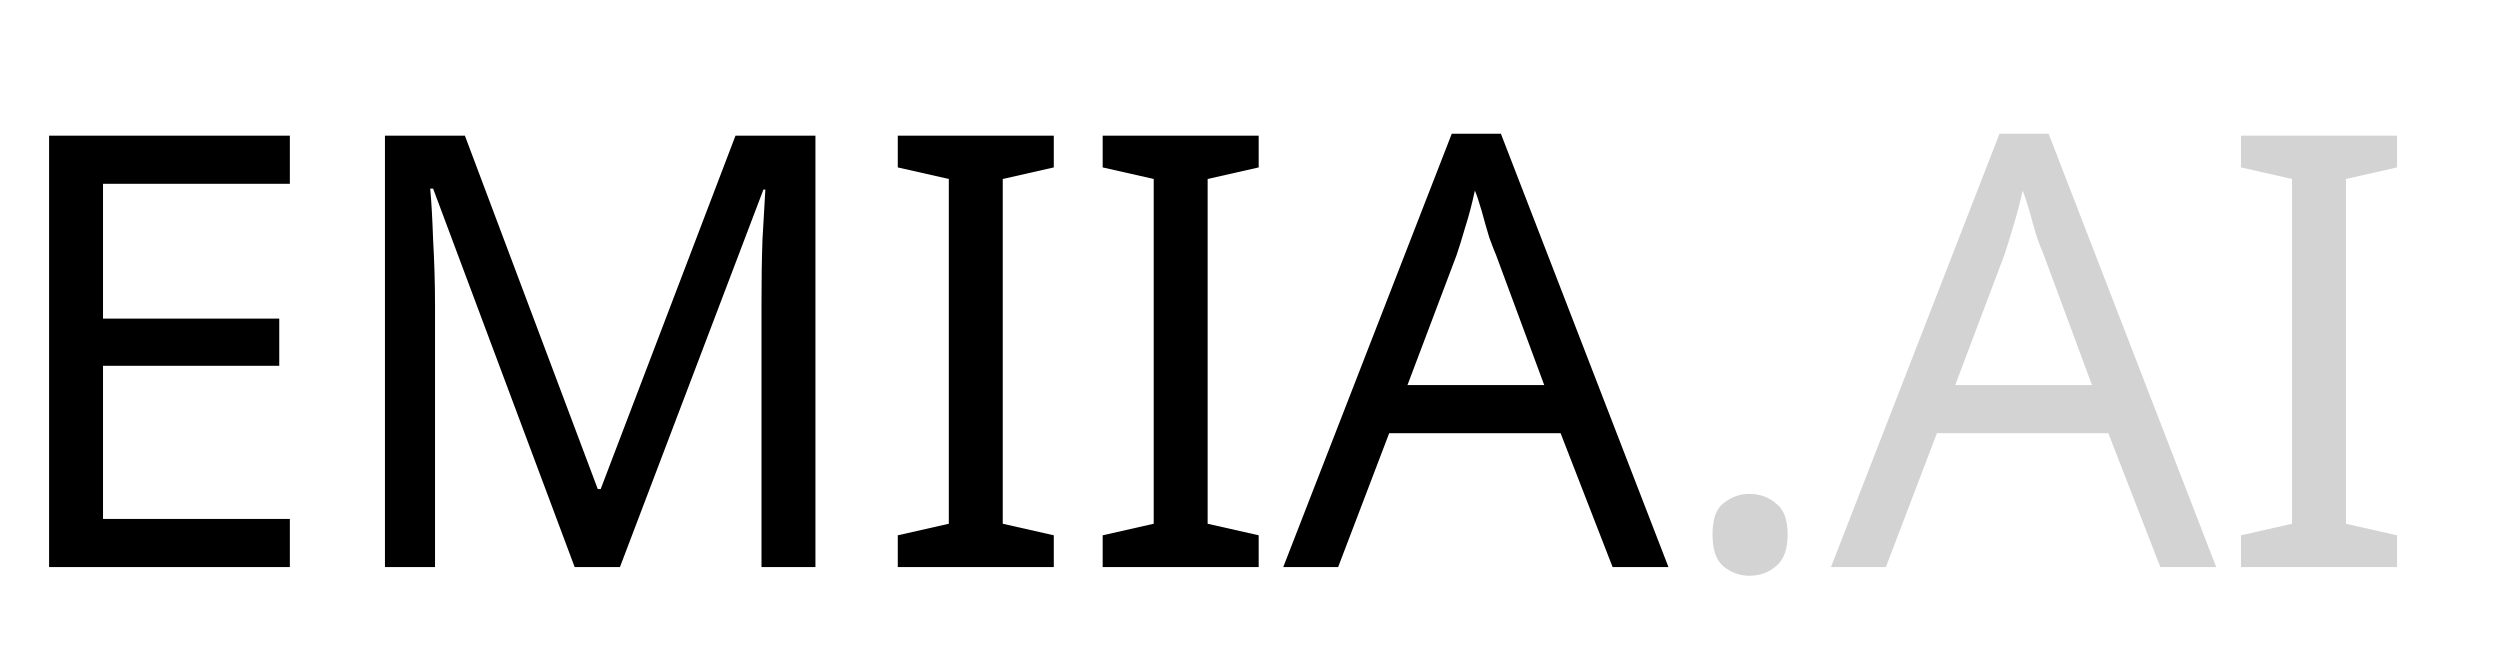
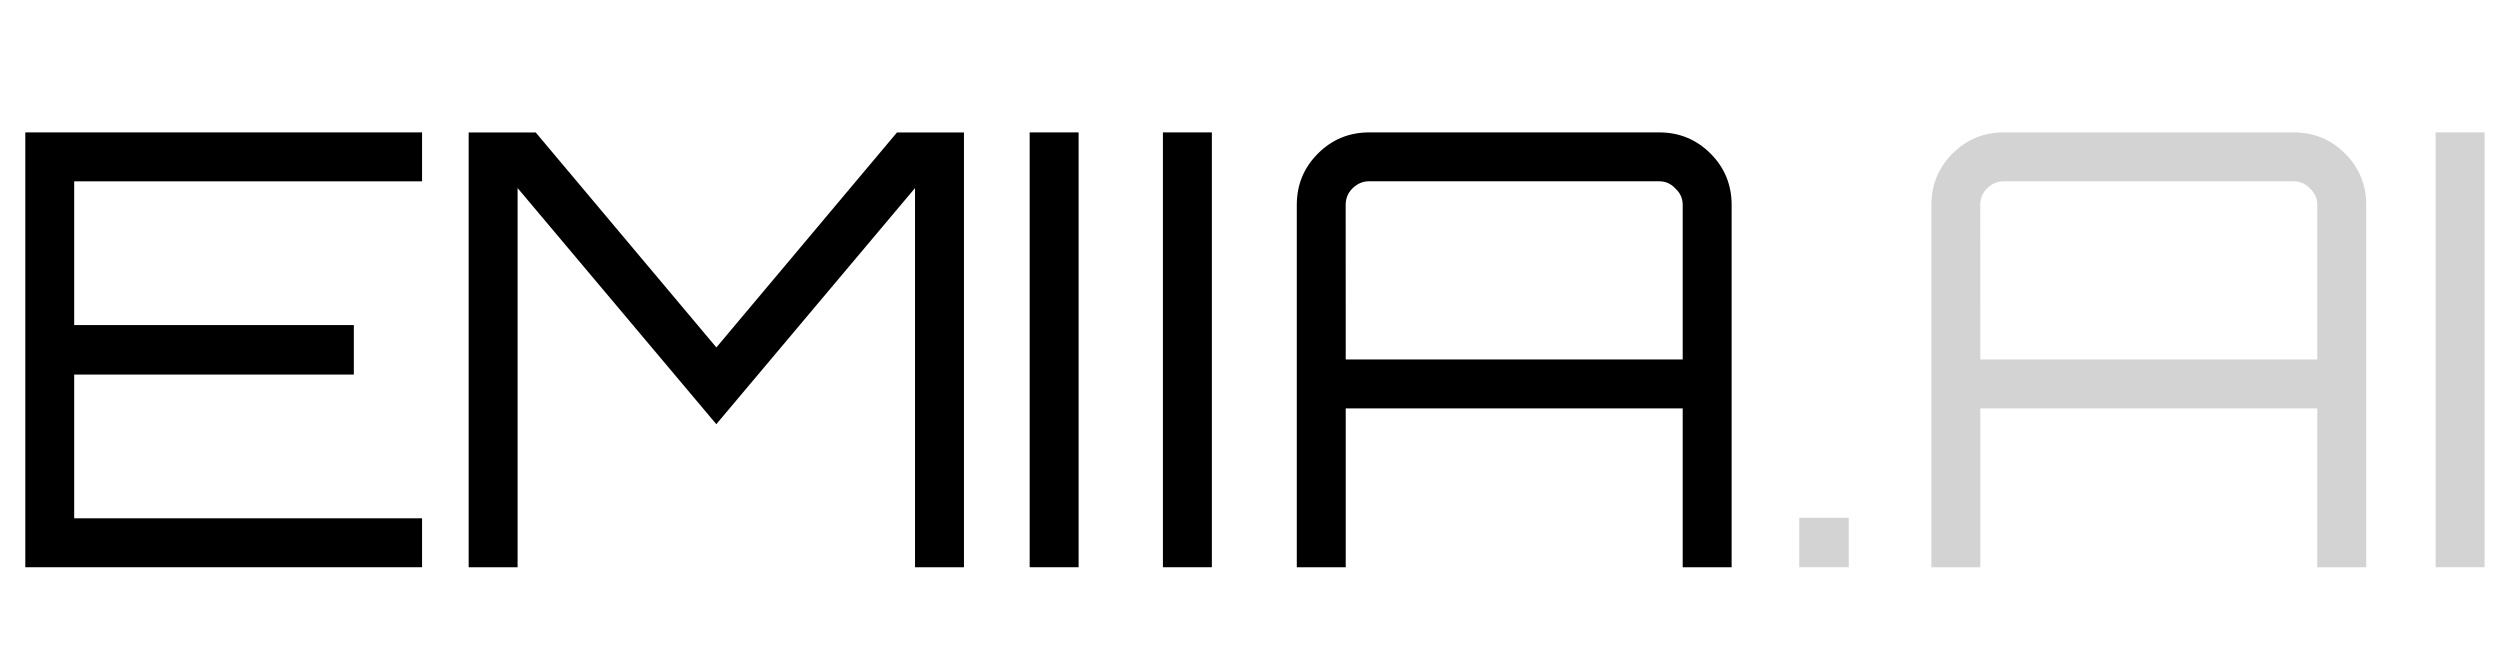
<svg xmlns="http://www.w3.org/2000/svg" width="153.301" height="40.522" viewBox="0 0 40.561 10.721" version="1.1" id="svg5116">
  <defs id="defs5110" />
  <g id="layer1" transform="translate(-26.3013,-119.7332)">
    <text xml:space="preserve" style="font-style:normal;font-weight:normal;font-size:10.583px;line-height:1.25;font-family:sans-serif;letter-spacing:0px;word-spacing:0px;fill:#000000;fill-opacity:1;stroke:none;stroke-width:0.265" x="-1.71" y="156.17" id="text1585">
      <tspan id="tspan1583" x="-1.71" y="165.826" style="stroke-width:0.265" />
    </text>
-     <text xml:space="preserve" style="font-style:normal;font-variant:normal;font-weight:normal;font-stretch:normal;font-size:9.798px;line-height:1.25;font-family:Orbitron;-inkscape-font-specification:Orbitron;letter-spacing:0px;word-spacing:0px;fill:#000000;fill-opacity:1;stroke:none;stroke-width:0.262" x="26.144" y="128.936" id="text3948">
-       <tspan id="tspan3946" x="26.144" y="128.936" style="font-size:9.798px;stroke-width:0.262">EMIIA<tspan style="fill:#d3d3d3;fill-opacity:1;stroke-width:0.262" id="tspan3952">.AI</tspan>
-       </tspan>
-     </text>
+     <g aria-label="EMIIA.AI" style="font-style:normal;font-variant:normal;font-weight:normal;font-stretch:normal;font-size:9.798px;line-height:1.25;font-family:Orbitron;-inkscape-font-specification:Orbitron;letter-spacing:0px;word-spacing:0px;fill:#000000;fill-opacity:1;stroke:none;stroke-width:0.262;stroke-opacity:1" id="text3948">
+       <path d="m 33.149,121.881 v 0.794 h -5.644 v 2.332 h 4.537 v 0.803 h -4.537 v 2.332 h 5.644 v 0.794 h -6.437 v -7.055 z" style="font-size:9.798px;stroke-width:0.262;stroke:none;stroke-opacity:1" id="path5307" />
+       <path d="m 37.924,125.37 2.93,-3.488 H 41.941 v 7.055 h -0.794 v -6.153 l -3.224,3.831 -3.224,-3.831 v 6.153 h -0.794 v -7.055 h 1.088 z" style="font-size:9.798px;stroke-width:0.262;stroke:none;stroke-opacity:1" id="path5309" />
+       <path d="m 43.007,128.936 v -7.055 h 0.794 v 7.055 z" style="font-size:9.798px;stroke-width:0.262;stroke:none;stroke-opacity:1" id="path5311" />
+       <path d="m 45.169,128.936 v -7.055 h 0.794 v 7.055 z" style="font-size:9.798px;stroke-width:0.262;stroke:none;stroke-opacity:1" id="path5313" />
+       <path d="m 48.517,121.881 h 4.703 q 0.49,0 0.833,0.343 0.343,0.343 0.343,0.833 V 128.936 H 53.602 v -2.577 h -5.467 v 2.577 h -0.794 v -5.879 q 0,-0.49 0.343,-0.833 0.343,-0.343 0.833,-0.343 z m -0.382,3.684 H 53.602 v -2.508 q 0,-0.157 -0.118,-0.265 -0.108,-0.118 -0.265,-0.118 h -4.703 q -0.157,0 -0.274,0.118 -0.108,0.108 -0.108,0.265 z" style="font-size:9.798px;stroke-width:0.262;stroke:none;stroke-opacity:1" id="path5315" />
+       <path d="m 56.296,128.133 v 0.803 h -0.803 v -0.803 z" style="fill:#d3d3d3;fill-opacity:1;stroke-width:0.262;stroke:none;stroke-opacity:1" id="path5317" />
+       <path d="m 58.813,121.881 h 4.703 q 0.49,0 0.833,0.343 0.343,0.343 0.343,0.833 v 5.879 h -0.794 v -2.577 h -5.467 v 2.577 h -0.794 v -5.879 q 0,-0.49 0.343,-0.833 0.343,-0.343 0.833,-0.343 z m -0.382,3.684 h 5.467 v -2.508 q 0,-0.157 -0.118,-0.265 -0.108,-0.118 -0.265,-0.118 h -4.703 q -0.157,0 -0.274,0.118 -0.108,0.108 -0.108,0.265 z" style="fill:#d3d3d3;fill-opacity:1;stroke-width:0.262;stroke:none;stroke-opacity:1" id="path5319" />
+       <path d="m 65.818,128.936 v -7.055 h 0.794 v 7.055 z" style="fill:#d3d3d3;fill-opacity:1;stroke-width:0.262;stroke:none;stroke-opacity:1" id="path5321" />
+     </g>
  </g>
</svg>
